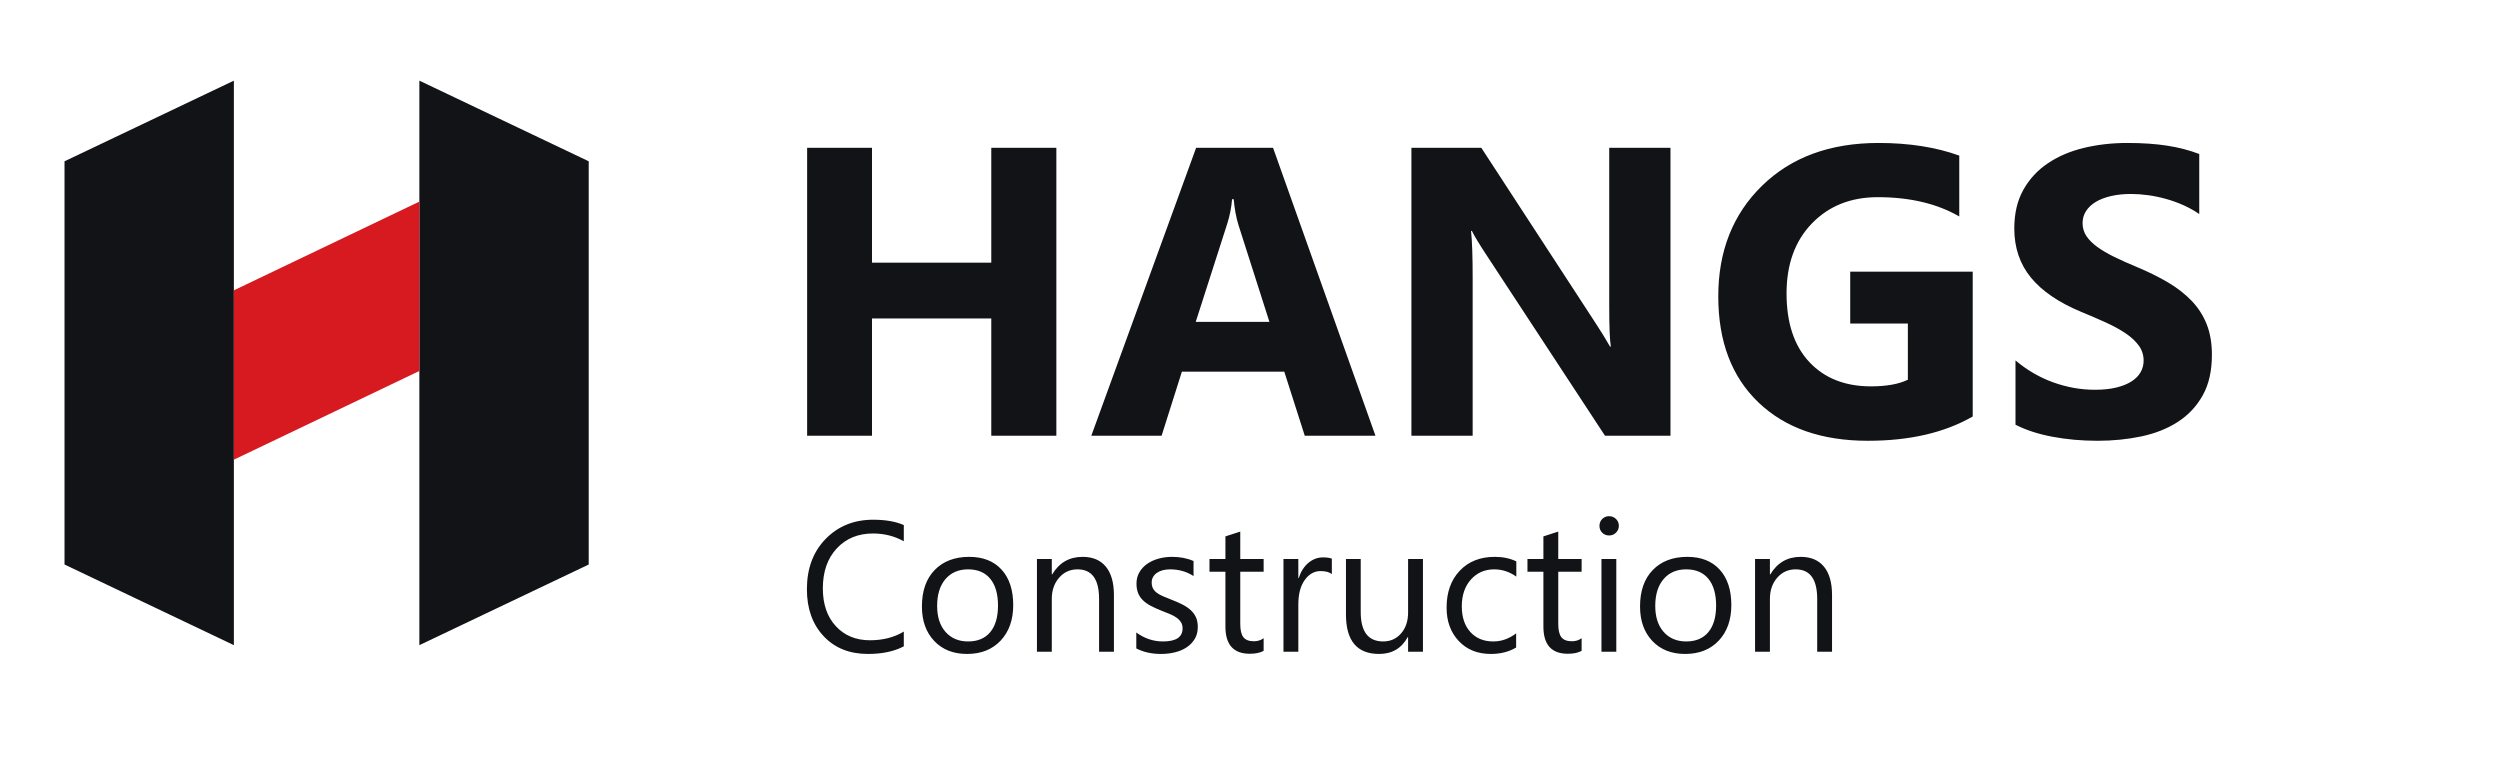
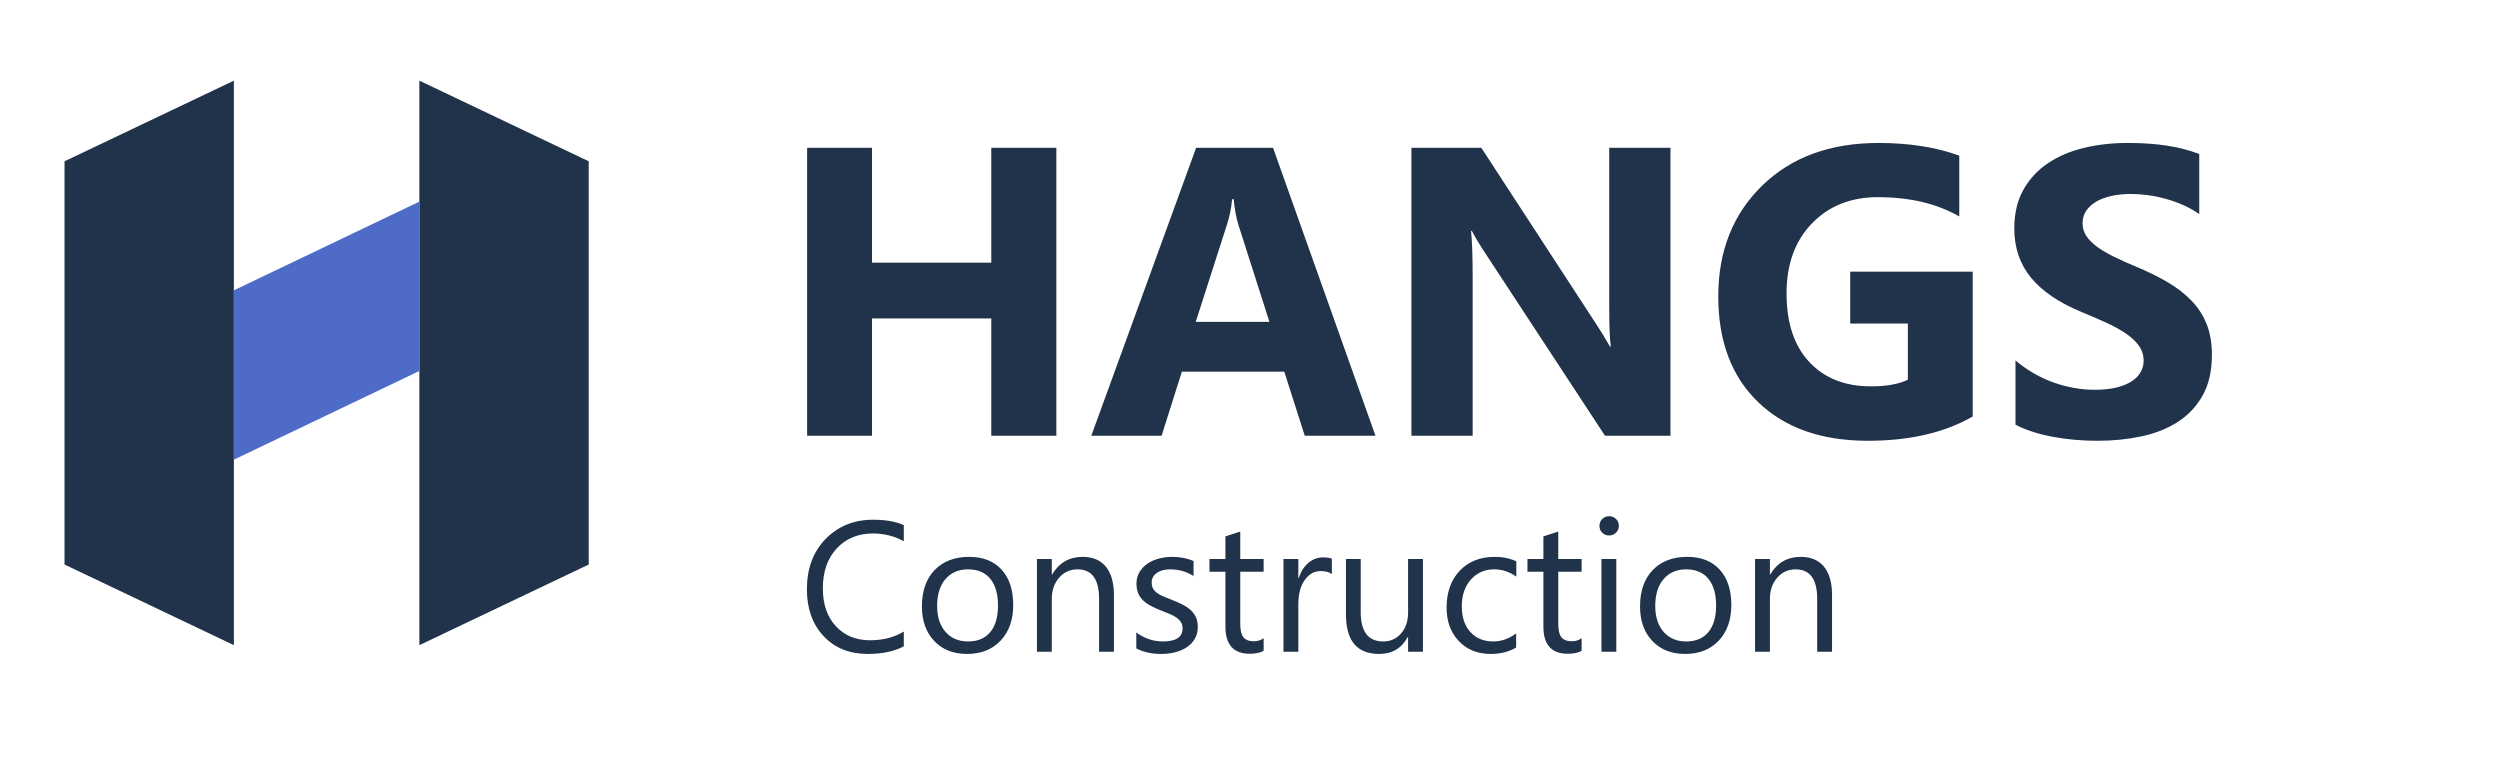
<svg xmlns="http://www.w3.org/2000/svg" viewBox="0 0 310 96" role="img" aria-label="HANGS Construction">
-   <path fill="#111317" d="M 8 20 L 29 10 L 29 80 L 8 70 Z" />
-   <path fill="#111317" d="M 52 10 L 73 20 L 73 70 L 52 80 Z" />
-   <path fill="#D71920" d="M 29 36 L 52 25 L 52 46 L 29 57 Z" />
-   <path fill="#111317" d="M 130.988 54.034 L 122.919 54.034 L 122.919 39.491 L 108.127 39.491 L 108.127 54.034 L 100.084 54.034 L 100.084 18.324 L 108.127 18.324 L 108.127 32.568 L 122.919 32.568 L 122.919 18.324 L 130.988 18.324 Z M 170.558 54.034 L 161.792 54.034 L 159.252 46.09 L 146.552 46.09 L 144.037 54.034 L 135.321 54.034 L 148.32 18.324 L 157.857 18.324 Z M 157.409 39.915 L 153.574 27.912 C 153.292 27.015 153.093 25.944 152.977 24.699 L 152.777 24.699 C 152.694 25.745 152.487 26.783 152.155 27.812 L 148.27 39.915 Z M 207.139 54.034 L 199.021 54.034 L 184.304 31.597 C 183.44 30.286 182.843 29.298 182.511 28.634 L 182.411 28.634 C 182.544 29.895 182.61 31.821 182.61 34.411 L 182.61 54.034 L 175.015 54.034 L 175.015 18.324 L 183.681 18.324 L 197.851 40.064 C 198.498 41.044 199.096 42.015 199.644 42.977 L 199.743 42.977 C 199.61 42.148 199.544 40.512 199.544 38.072 L 199.544 18.324 L 207.139 18.324 Z M 244.617 51.644 C 241.131 53.652 236.798 54.657 231.618 54.657 C 225.874 54.657 221.346 53.067 218.034 49.888 C 214.722 46.709 213.066 42.33 213.066 36.752 C 213.066 31.141 214.875 26.567 218.495 23.031 C 222.114 19.495 226.928 17.727 232.938 17.727 C 236.723 17.727 240.06 18.25 242.949 19.295 L 242.949 26.841 C 240.193 25.247 236.823 24.45 232.838 24.45 C 229.501 24.45 226.783 25.533 224.683 27.7 C 222.583 29.866 221.533 32.759 221.533 36.378 C 221.533 40.047 222.475 42.886 224.359 44.895 C 226.243 46.904 228.788 47.908 231.992 47.908 C 233.917 47.908 235.445 47.634 236.574 47.086 L 236.574 40.114 L 229.427 40.114 L 229.427 33.689 L 244.617 33.689 Z M 249.921 52.665 L 249.921 44.696 C 251.366 45.908 252.935 46.817 254.628 47.423 C 256.321 48.029 258.031 48.331 259.758 48.331 C 260.771 48.331 261.654 48.24 262.41 48.058 C 263.165 47.875 263.796 47.622 264.303 47.298 C 264.809 46.974 265.187 46.593 265.435 46.153 C 265.685 45.713 265.809 45.235 265.809 44.721 C 265.809 44.023 265.61 43.401 265.211 42.853 C 264.813 42.305 264.269 41.799 263.58 41.334 C 262.891 40.869 262.074 40.421 261.127 39.989 C 260.181 39.558 259.16 39.118 258.065 38.669 C 255.275 37.507 253.196 36.088 251.826 34.411 C 250.457 32.734 249.772 30.709 249.772 28.335 C 249.772 26.476 250.145 24.878 250.893 23.541 C 251.64 22.205 252.656 21.105 253.943 20.242 C 255.23 19.378 256.72 18.743 258.413 18.337 C 260.106 17.93 261.899 17.727 263.792 17.727 C 265.651 17.727 267.299 17.839 268.735 18.063 C 270.171 18.287 271.495 18.631 272.707 19.096 L 272.707 26.542 C 272.109 26.127 271.458 25.762 270.752 25.446 C 270.047 25.131 269.32 24.869 268.573 24.662 C 267.826 24.454 267.083 24.301 266.344 24.201 C 265.606 24.102 264.904 24.052 264.24 24.052 C 263.327 24.052 262.497 24.139 261.75 24.313 C 261.003 24.488 260.372 24.732 259.857 25.048 C 259.343 25.363 258.944 25.741 258.662 26.181 C 258.38 26.621 258.239 27.115 258.239 27.663 C 258.239 28.26 258.397 28.796 258.712 29.269 C 259.027 29.742 259.476 30.19 260.057 30.613 C 260.638 31.037 261.343 31.452 262.173 31.859 C 263.003 32.265 263.941 32.685 264.987 33.116 C 266.415 33.714 267.697 34.349 268.835 35.021 C 269.972 35.694 270.947 36.453 271.761 37.3 C 272.574 38.147 273.197 39.114 273.628 40.201 C 274.06 41.288 274.276 42.554 274.276 43.998 C 274.276 45.991 273.898 47.663 273.143 49.016 C 272.387 50.369 271.362 51.465 270.067 52.303 C 268.772 53.142 267.266 53.744 265.548 54.109 C 263.829 54.474 262.016 54.657 260.106 54.657 C 258.147 54.657 256.284 54.491 254.516 54.159 C 252.748 53.827 251.216 53.329 249.921 52.665 Z" />
-   <path fill="#111317" d="M 112.072 80.145 C 110.882 80.774 109.399 81.089 107.625 81.089 C 105.334 81.089 103.5 80.351 102.122 78.876 C 100.745 77.401 100.056 75.466 100.056 73.07 C 100.056 70.495 100.831 68.413 102.38 66.826 C 103.93 65.239 105.895 64.445 108.276 64.445 C 109.804 64.445 111.069 64.666 112.072 65.108 L 112.072 67.118 C 110.919 66.474 109.647 66.152 108.254 66.152 C 106.405 66.152 104.905 66.77 103.756 68.005 C 102.607 69.241 102.032 70.892 102.032 72.958 C 102.032 74.92 102.569 76.483 103.644 77.647 C 104.718 78.811 106.128 79.393 107.872 79.393 C 109.489 79.393 110.889 79.034 112.072 78.315 Z M 119.911 81.089 C 118.212 81.089 116.855 80.552 115.84 79.477 C 114.826 78.403 114.318 76.978 114.318 75.204 C 114.318 73.272 114.846 71.764 115.902 70.678 C 116.957 69.593 118.384 69.05 120.181 69.05 C 121.895 69.05 123.234 69.578 124.196 70.633 C 125.158 71.689 125.639 73.153 125.639 75.024 C 125.639 76.859 125.12 78.328 124.083 79.432 C 123.046 80.537 121.656 81.089 119.911 81.089 Z M 120.046 70.6 C 118.863 70.6 117.927 71.002 117.238 71.807 C 116.549 72.612 116.205 73.722 116.205 75.137 C 116.205 76.499 116.553 77.574 117.249 78.36 C 117.946 79.146 118.878 79.539 120.046 79.539 C 121.236 79.539 122.152 79.153 122.792 78.382 C 123.432 77.611 123.752 76.514 123.752 75.092 C 123.752 73.654 123.432 72.546 122.792 71.768 C 122.152 70.989 121.236 70.6 120.046 70.6 Z M 138.127 80.819 L 136.285 80.819 L 136.285 74.261 C 136.285 71.82 135.394 70.6 133.612 70.6 C 132.691 70.6 131.93 70.946 131.327 71.638 C 130.724 72.331 130.423 73.205 130.423 74.261 L 130.423 80.819 L 128.581 80.819 L 128.581 69.319 L 130.423 69.319 L 130.423 71.228 L 130.468 71.228 C 131.336 69.776 132.594 69.05 134.241 69.05 C 135.499 69.05 136.461 69.456 137.127 70.268 C 137.794 71.081 138.127 72.254 138.127 73.789 Z M 140.901 80.404 L 140.901 78.427 C 141.904 79.168 143.008 79.539 144.214 79.539 C 145.831 79.539 146.64 79 146.64 77.922 C 146.64 77.615 146.57 77.355 146.432 77.141 C 146.293 76.928 146.106 76.739 145.87 76.574 C 145.635 76.409 145.357 76.262 145.039 76.131 C 144.721 76 144.379 75.863 144.012 75.721 C 143.503 75.519 143.055 75.314 142.67 75.109 C 142.284 74.903 141.962 74.671 141.704 74.412 C 141.446 74.154 141.251 73.86 141.12 73.531 C 140.989 73.201 140.923 72.816 140.923 72.374 C 140.923 71.835 141.047 71.358 141.294 70.942 C 141.541 70.527 141.87 70.178 142.282 69.898 C 142.694 69.617 143.164 69.405 143.692 69.263 C 144.22 69.121 144.764 69.05 145.326 69.05 C 146.321 69.05 147.212 69.222 147.999 69.566 L 147.999 71.431 C 147.153 70.877 146.179 70.6 145.079 70.6 C 144.734 70.6 144.423 70.639 144.147 70.718 C 143.869 70.796 143.632 70.907 143.433 71.049 C 143.235 71.191 143.082 71.361 142.973 71.56 C 142.864 71.758 142.81 71.977 142.81 72.217 C 142.81 72.516 142.864 72.767 142.973 72.969 C 143.082 73.171 143.241 73.351 143.45 73.508 C 143.66 73.665 143.914 73.808 144.214 73.935 C 144.513 74.062 144.854 74.201 145.236 74.351 C 145.745 74.545 146.202 74.746 146.606 74.951 C 147.01 75.157 147.355 75.389 147.639 75.648 C 147.924 75.906 148.143 76.204 148.296 76.54 C 148.45 76.877 148.526 77.278 148.526 77.742 C 148.526 78.311 148.401 78.805 148.15 79.225 C 147.899 79.644 147.564 79.992 147.145 80.269 C 146.726 80.546 146.243 80.752 145.696 80.887 C 145.15 81.022 144.577 81.089 143.978 81.089 C 142.795 81.089 141.769 80.861 140.901 80.404 Z M 156.691 80.707 C 156.257 80.947 155.684 81.066 154.973 81.066 C 152.959 81.066 151.952 79.943 151.952 77.697 L 151.952 70.892 L 149.975 70.892 L 149.975 69.319 L 151.952 69.319 L 151.952 66.512 L 153.793 65.916 L 153.793 69.319 L 156.691 69.319 L 156.691 70.892 L 153.793 70.892 L 153.793 77.372 C 153.793 78.143 153.924 78.693 154.186 79.022 C 154.449 79.352 154.883 79.517 155.489 79.517 C 155.953 79.517 156.354 79.389 156.691 79.135 Z M 165.148 71.184 C 164.826 70.936 164.361 70.813 163.755 70.813 C 162.969 70.813 162.312 71.184 161.784 71.925 C 161.256 72.666 160.992 73.677 160.992 74.957 L 160.992 80.819 L 159.15 80.819 L 159.15 69.319 L 160.992 69.319 L 160.992 71.689 L 161.037 71.689 C 161.299 70.88 161.7 70.25 162.239 69.797 C 162.778 69.344 163.381 69.117 164.047 69.117 C 164.526 69.117 164.893 69.17 165.148 69.274 Z M 176.445 80.819 L 174.603 80.819 L 174.603 79 L 174.559 79 C 173.795 80.393 172.612 81.089 171.01 81.089 C 168.269 81.089 166.899 79.457 166.899 76.192 L 166.899 69.319 L 168.73 69.319 L 168.73 75.9 C 168.73 78.326 169.658 79.539 171.515 79.539 C 172.414 79.539 173.153 79.208 173.733 78.545 C 174.313 77.883 174.603 77.016 174.603 75.945 L 174.603 69.319 L 176.445 69.319 Z M 188.001 80.291 C 187.118 80.823 186.07 81.089 184.857 81.089 C 183.217 81.089 181.894 80.555 180.887 79.489 C 179.88 78.422 179.376 77.038 179.376 75.339 C 179.376 73.445 179.919 71.923 181.005 70.774 C 182.09 69.624 183.539 69.05 185.351 69.05 C 186.362 69.05 187.253 69.237 188.024 69.611 L 188.024 71.498 C 187.17 70.899 186.257 70.6 185.284 70.6 C 184.108 70.6 183.144 71.021 182.392 71.863 C 181.639 72.705 181.263 73.811 181.263 75.182 C 181.263 76.529 181.617 77.592 182.325 78.371 C 183.032 79.15 183.981 79.539 185.171 79.539 C 186.175 79.539 187.118 79.206 188.001 78.54 Z M 196.121 80.707 C 195.687 80.947 195.114 81.066 194.403 81.066 C 192.389 81.066 191.382 79.943 191.382 77.697 L 191.382 70.892 L 189.405 70.892 L 189.405 69.319 L 191.382 69.319 L 191.382 66.512 L 193.224 65.916 L 193.224 69.319 L 196.121 69.319 L 196.121 70.892 L 193.224 70.892 L 193.224 77.372 C 193.224 78.143 193.355 78.693 193.617 79.022 C 193.879 79.352 194.313 79.517 194.919 79.517 C 195.384 79.517 195.784 79.389 196.121 79.135 Z M 199.524 66.399 C 199.195 66.399 198.914 66.287 198.682 66.062 C 198.45 65.838 198.333 65.553 198.333 65.209 C 198.333 64.865 198.45 64.578 198.682 64.35 C 198.914 64.121 199.195 64.007 199.524 64.007 C 199.861 64.007 200.147 64.121 200.383 64.35 C 200.619 64.578 200.737 64.865 200.737 65.209 C 200.737 65.538 200.619 65.819 200.383 66.051 C 200.147 66.283 199.861 66.399 199.524 66.399 Z M 200.422 80.819 L 198.581 80.819 L 198.581 69.319 L 200.422 69.319 Z M 208.958 81.089 C 207.258 81.089 205.901 80.552 204.887 79.477 C 203.872 78.403 203.365 76.978 203.365 75.204 C 203.365 73.272 203.893 71.764 204.948 70.678 C 206.004 69.593 207.43 69.05 209.227 69.05 C 210.942 69.05 212.28 69.578 213.242 70.633 C 214.204 71.689 214.685 73.153 214.685 75.024 C 214.685 76.859 214.167 78.328 213.13 79.432 C 212.093 80.537 210.702 81.089 208.958 81.089 Z M 209.092 70.6 C 207.909 70.6 206.974 71.002 206.285 71.807 C 205.596 72.612 205.251 73.722 205.251 75.137 C 205.251 76.499 205.6 77.574 206.296 78.36 C 206.992 79.146 207.924 79.539 209.092 79.539 C 210.283 79.539 211.198 79.153 211.838 78.382 C 212.478 77.611 212.798 76.514 212.798 75.092 C 212.798 73.654 212.478 72.546 211.838 71.768 C 211.198 70.989 210.283 70.6 209.092 70.6 Z M 227.173 80.819 L 225.332 80.819 L 225.332 74.261 C 225.332 71.82 224.441 70.6 222.659 70.6 C 221.738 70.6 220.976 70.946 220.373 71.638 C 219.771 72.331 219.469 73.205 219.469 74.261 L 219.469 80.819 L 217.627 80.819 L 217.627 69.319 L 219.469 69.319 L 219.469 71.228 L 219.514 71.228 C 220.383 69.776 221.641 69.05 223.288 69.05 C 224.545 69.05 225.507 69.456 226.174 70.268 C 226.84 71.081 227.173 72.254 227.173 73.789 Z" />
+   <path fill="#20334B" d="M 8 20 L 29 10 L 29 80 L 8 70 Z" />
+   <path fill="#20334B" d="M 52 10 L 73 20 L 73 70 L 52 80 Z" />
+   <path fill="#4E6BC8" d="M 29 36 L 52 25 L 52 46 L 29 57 Z" />
+   <path fill="#20334B" d="M 130.988 54.034 L 122.919 54.034 L 122.919 39.491 L 108.127 39.491 L 108.127 54.034 L 100.084 54.034 L 100.084 18.324 L 108.127 18.324 L 108.127 32.568 L 122.919 32.568 L 122.919 18.324 L 130.988 18.324 Z M 170.558 54.034 L 161.792 54.034 L 159.252 46.09 L 146.552 46.09 L 144.037 54.034 L 135.321 54.034 L 148.32 18.324 L 157.857 18.324 Z M 157.409 39.915 L 153.574 27.912 C 153.292 27.015 153.093 25.944 152.977 24.699 L 152.777 24.699 C 152.694 25.745 152.487 26.783 152.155 27.812 L 148.27 39.915 Z M 207.139 54.034 L 199.021 54.034 L 184.304 31.597 C 183.44 30.286 182.843 29.298 182.511 28.634 L 182.411 28.634 C 182.544 29.895 182.61 31.821 182.61 34.411 L 182.61 54.034 L 175.015 54.034 L 175.015 18.324 L 183.681 18.324 L 197.851 40.064 C 198.498 41.044 199.096 42.015 199.644 42.977 L 199.743 42.977 C 199.61 42.148 199.544 40.512 199.544 38.072 L 199.544 18.324 L 207.139 18.324 Z M 244.617 51.644 C 241.131 53.652 236.798 54.657 231.618 54.657 C 225.874 54.657 221.346 53.067 218.034 49.888 C 214.722 46.709 213.066 42.33 213.066 36.752 C 213.066 31.141 214.875 26.567 218.495 23.031 C 222.114 19.495 226.928 17.727 232.938 17.727 C 236.723 17.727 240.06 18.25 242.949 19.295 L 242.949 26.841 C 240.193 25.247 236.823 24.45 232.838 24.45 C 229.501 24.45 226.783 25.533 224.683 27.7 C 222.583 29.866 221.533 32.759 221.533 36.378 C 221.533 40.047 222.475 42.886 224.359 44.895 C 226.243 46.904 228.788 47.908 231.992 47.908 C 233.917 47.908 235.445 47.634 236.574 47.086 L 236.574 40.114 L 229.427 40.114 L 229.427 33.689 L 244.617 33.689 Z M 249.921 52.665 L 249.921 44.696 C 251.366 45.908 252.935 46.817 254.628 47.423 C 256.321 48.029 258.031 48.331 259.758 48.331 C 260.771 48.331 261.654 48.24 262.41 48.058 C 263.165 47.875 263.796 47.622 264.303 47.298 C 264.809 46.974 265.187 46.593 265.435 46.153 C 265.685 45.713 265.809 45.235 265.809 44.721 C 265.809 44.023 265.61 43.401 265.211 42.853 C 264.813 42.305 264.269 41.799 263.58 41.334 C 262.891 40.869 262.074 40.421 261.127 39.989 C 260.181 39.558 259.16 39.118 258.065 38.669 C 255.275 37.507 253.196 36.088 251.826 34.411 C 250.457 32.734 249.772 30.709 249.772 28.335 C 249.772 26.476 250.145 24.878 250.893 23.541 C 251.64 22.205 252.656 21.105 253.943 20.242 C 255.23 19.378 256.72 18.743 258.413 18.337 C 260.106 17.93 261.899 17.727 263.792 17.727 C 265.651 17.727 267.299 17.839 268.735 18.063 C 270.171 18.287 271.495 18.631 272.707 19.096 L 272.707 26.542 C 272.109 26.127 271.458 25.762 270.752 25.446 C 270.047 25.131 269.32 24.869 268.573 24.662 C 267.826 24.454 267.083 24.301 266.344 24.201 C 265.606 24.102 264.904 24.052 264.24 24.052 C 263.327 24.052 262.497 24.139 261.75 24.313 C 261.003 24.488 260.372 24.732 259.857 25.048 C 259.343 25.363 258.944 25.741 258.662 26.181 C 258.38 26.621 258.239 27.115 258.239 27.663 C 258.239 28.26 258.397 28.796 258.712 29.269 C 259.027 29.742 259.476 30.19 260.057 30.613 C 260.638 31.037 261.343 31.452 262.173 31.859 C 263.003 32.265 263.941 32.685 264.987 33.116 C 266.415 33.714 267.697 34.349 268.835 35.021 C 269.972 35.694 270.947 36.453 271.761 37.3 C 272.574 38.147 273.197 39.114 273.628 40.201 C 274.06 41.288 274.276 42.554 274.276 43.998 C 274.276 45.991 273.898 47.663 273.143 49.016 C 272.387 50.369 271.362 51.465 270.067 52.303 C 268.772 53.142 267.266 53.744 265.548 54.109 C 263.829 54.474 262.016 54.657 260.106 54.657 C 258.147 54.657 256.284 54.491 254.516 54.159 C 252.748 53.827 251.216 53.329 249.921 52.665 Z" />
+   <path fill="#20334B" d="M 112.072 80.145 C 110.882 80.774 109.399 81.089 107.625 81.089 C 105.334 81.089 103.5 80.351 102.122 78.876 C 100.745 77.401 100.056 75.466 100.056 73.07 C 100.056 70.495 100.831 68.413 102.38 66.826 C 103.93 65.239 105.895 64.445 108.276 64.445 C 109.804 64.445 111.069 64.666 112.072 65.108 L 112.072 67.118 C 110.919 66.474 109.647 66.152 108.254 66.152 C 106.405 66.152 104.905 66.77 103.756 68.005 C 102.607 69.241 102.032 70.892 102.032 72.958 C 102.032 74.92 102.569 76.483 103.644 77.647 C 104.718 78.811 106.128 79.393 107.872 79.393 C 109.489 79.393 110.889 79.034 112.072 78.315 Z M 119.911 81.089 C 118.212 81.089 116.855 80.552 115.84 79.477 C 114.826 78.403 114.318 76.978 114.318 75.204 C 114.318 73.272 114.846 71.764 115.902 70.678 C 116.957 69.593 118.384 69.05 120.181 69.05 C 121.895 69.05 123.234 69.578 124.196 70.633 C 125.158 71.689 125.639 73.153 125.639 75.024 C 125.639 76.859 125.12 78.328 124.083 79.432 C 123.046 80.537 121.656 81.089 119.911 81.089 Z M 120.046 70.6 C 118.863 70.6 117.927 71.002 117.238 71.807 C 116.549 72.612 116.205 73.722 116.205 75.137 C 116.205 76.499 116.553 77.574 117.249 78.36 C 117.946 79.146 118.878 79.539 120.046 79.539 C 121.236 79.539 122.152 79.153 122.792 78.382 C 123.432 77.611 123.752 76.514 123.752 75.092 C 123.752 73.654 123.432 72.546 122.792 71.768 C 122.152 70.989 121.236 70.6 120.046 70.6 Z M 138.127 80.819 L 136.285 80.819 L 136.285 74.261 C 136.285 71.82 135.394 70.6 133.612 70.6 C 132.691 70.6 131.93 70.946 131.327 71.638 C 130.724 72.331 130.423 73.205 130.423 74.261 L 130.423 80.819 L 128.581 80.819 L 128.581 69.319 L 130.423 69.319 L 130.423 71.228 L 130.468 71.228 C 131.336 69.776 132.594 69.05 134.241 69.05 C 135.499 69.05 136.461 69.456 137.127 70.268 C 137.794 71.081 138.127 72.254 138.127 73.789 Z M 140.901 80.404 L 140.901 78.427 C 141.904 79.168 143.008 79.539 144.214 79.539 C 145.831 79.539 146.64 79 146.64 77.922 C 146.64 77.615 146.57 77.355 146.432 77.141 C 146.293 76.928 146.106 76.739 145.87 76.574 C 145.635 76.409 145.357 76.262 145.039 76.131 C 144.721 76 144.379 75.863 144.012 75.721 C 143.503 75.519 143.055 75.314 142.67 75.109 C 142.284 74.903 141.962 74.671 141.704 74.412 C 141.446 74.154 141.251 73.86 141.12 73.531 C 140.989 73.201 140.923 72.816 140.923 72.374 C 140.923 71.835 141.047 71.358 141.294 70.942 C 141.541 70.527 141.87 70.178 142.282 69.898 C 142.694 69.617 143.164 69.405 143.692 69.263 C 144.22 69.121 144.764 69.05 145.326 69.05 C 146.321 69.05 147.212 69.222 147.999 69.566 L 147.999 71.431 C 147.153 70.877 146.179 70.6 145.079 70.6 C 144.734 70.6 144.423 70.639 144.147 70.718 C 143.869 70.796 143.632 70.907 143.433 71.049 C 143.235 71.191 143.082 71.361 142.973 71.56 C 142.864 71.758 142.81 71.977 142.81 72.217 C 142.81 72.516 142.864 72.767 142.973 72.969 C 143.082 73.171 143.241 73.351 143.45 73.508 C 143.66 73.665 143.914 73.808 144.214 73.935 C 144.513 74.062 144.854 74.201 145.236 74.351 C 145.745 74.545 146.202 74.746 146.606 74.951 C 147.01 75.157 147.355 75.389 147.639 75.648 C 147.924 75.906 148.143 76.204 148.296 76.54 C 148.45 76.877 148.526 77.278 148.526 77.742 C 148.526 78.311 148.401 78.805 148.15 79.225 C 147.899 79.644 147.564 79.992 147.145 80.269 C 146.726 80.546 146.243 80.752 145.696 80.887 C 145.15 81.022 144.577 81.089 143.978 81.089 C 142.795 81.089 141.769 80.861 140.901 80.404 Z M 156.691 80.707 C 156.257 80.947 155.684 81.066 154.973 81.066 C 152.959 81.066 151.952 79.943 151.952 77.697 L 151.952 70.892 L 149.975 70.892 L 149.975 69.319 L 151.952 69.319 L 151.952 66.512 L 153.793 65.916 L 153.793 69.319 L 156.691 69.319 L 156.691 70.892 L 153.793 70.892 L 153.793 77.372 C 153.793 78.143 153.924 78.693 154.186 79.022 C 154.449 79.352 154.883 79.517 155.489 79.517 C 155.953 79.517 156.354 79.389 156.691 79.135 Z M 165.148 71.184 C 164.826 70.936 164.361 70.813 163.755 70.813 C 162.969 70.813 162.312 71.184 161.784 71.925 C 161.256 72.666 160.992 73.677 160.992 74.957 L 160.992 80.819 L 159.15 80.819 L 159.15 69.319 L 160.992 69.319 L 160.992 71.689 L 161.037 71.689 C 161.299 70.88 161.7 70.25 162.239 69.797 C 162.778 69.344 163.381 69.117 164.047 69.117 C 164.526 69.117 164.893 69.17 165.148 69.274 Z M 176.445 80.819 L 174.603 80.819 L 174.603 79 L 174.559 79 C 173.795 80.393 172.612 81.089 171.01 81.089 C 168.269 81.089 166.899 79.457 166.899 76.192 L 166.899 69.319 L 168.73 69.319 L 168.73 75.9 C 168.73 78.326 169.658 79.539 171.515 79.539 C 172.414 79.539 173.153 79.208 173.733 78.545 C 174.313 77.883 174.603 77.016 174.603 75.945 L 174.603 69.319 L 176.445 69.319 Z M 188.001 80.291 C 187.118 80.823 186.07 81.089 184.857 81.089 C 183.217 81.089 181.894 80.555 180.887 79.489 C 179.88 78.422 179.376 77.038 179.376 75.339 C 179.376 73.445 179.919 71.923 181.005 70.774 C 182.09 69.624 183.539 69.05 185.351 69.05 C 186.362 69.05 187.253 69.237 188.024 69.611 L 188.024 71.498 C 187.17 70.899 186.257 70.6 185.284 70.6 C 184.108 70.6 183.144 71.021 182.392 71.863 C 181.639 72.705 181.263 73.811 181.263 75.182 C 181.263 76.529 181.617 77.592 182.325 78.371 C 183.032 79.15 183.981 79.539 185.171 79.539 C 186.175 79.539 187.118 79.206 188.001 78.54 Z M 196.121 80.707 C 195.687 80.947 195.114 81.066 194.403 81.066 C 192.389 81.066 191.382 79.943 191.382 77.697 L 191.382 70.892 L 189.405 70.892 L 189.405 69.319 L 191.382 69.319 L 191.382 66.512 L 193.224 65.916 L 193.224 69.319 L 196.121 69.319 L 196.121 70.892 L 193.224 70.892 L 193.224 77.372 C 193.224 78.143 193.355 78.693 193.617 79.022 C 193.879 79.352 194.313 79.517 194.919 79.517 C 195.384 79.517 195.784 79.389 196.121 79.135 Z M 199.524 66.399 C 199.195 66.399 198.914 66.287 198.682 66.062 C 198.45 65.838 198.333 65.553 198.333 65.209 C 198.333 64.865 198.45 64.578 198.682 64.35 C 198.914 64.121 199.195 64.007 199.524 64.007 C 199.861 64.007 200.147 64.121 200.383 64.35 C 200.619 64.578 200.737 64.865 200.737 65.209 C 200.737 65.538 200.619 65.819 200.383 66.051 C 200.147 66.283 199.861 66.399 199.524 66.399 Z M 200.422 80.819 L 198.581 80.819 L 198.581 69.319 L 200.422 69.319 Z M 208.958 81.089 C 207.258 81.089 205.901 80.552 204.887 79.477 C 203.872 78.403 203.365 76.978 203.365 75.204 C 203.365 73.272 203.893 71.764 204.948 70.678 C 206.004 69.593 207.43 69.05 209.227 69.05 C 210.942 69.05 212.28 69.578 213.242 70.633 C 214.204 71.689 214.685 73.153 214.685 75.024 C 214.685 76.859 214.167 78.328 213.13 79.432 C 212.093 80.537 210.702 81.089 208.958 81.089 Z M 209.092 70.6 C 207.909 70.6 206.974 71.002 206.285 71.807 C 205.596 72.612 205.251 73.722 205.251 75.137 C 205.251 76.499 205.6 77.574 206.296 78.36 C 206.992 79.146 207.924 79.539 209.092 79.539 C 210.283 79.539 211.198 79.153 211.838 78.382 C 212.478 77.611 212.798 76.514 212.798 75.092 C 212.798 73.654 212.478 72.546 211.838 71.768 C 211.198 70.989 210.283 70.6 209.092 70.6 Z M 227.173 80.819 L 225.332 80.819 L 225.332 74.261 C 225.332 71.82 224.441 70.6 222.659 70.6 C 221.738 70.6 220.976 70.946 220.373 71.638 C 219.771 72.331 219.469 73.205 219.469 74.261 L 219.469 80.819 L 217.627 80.819 L 217.627 69.319 L 219.469 69.319 L 219.469 71.228 L 219.514 71.228 C 220.383 69.776 221.641 69.05 223.288 69.05 C 224.545 69.05 225.507 69.456 226.174 70.268 C 226.84 71.081 227.173 72.254 227.173 73.789 Z" />
</svg>
